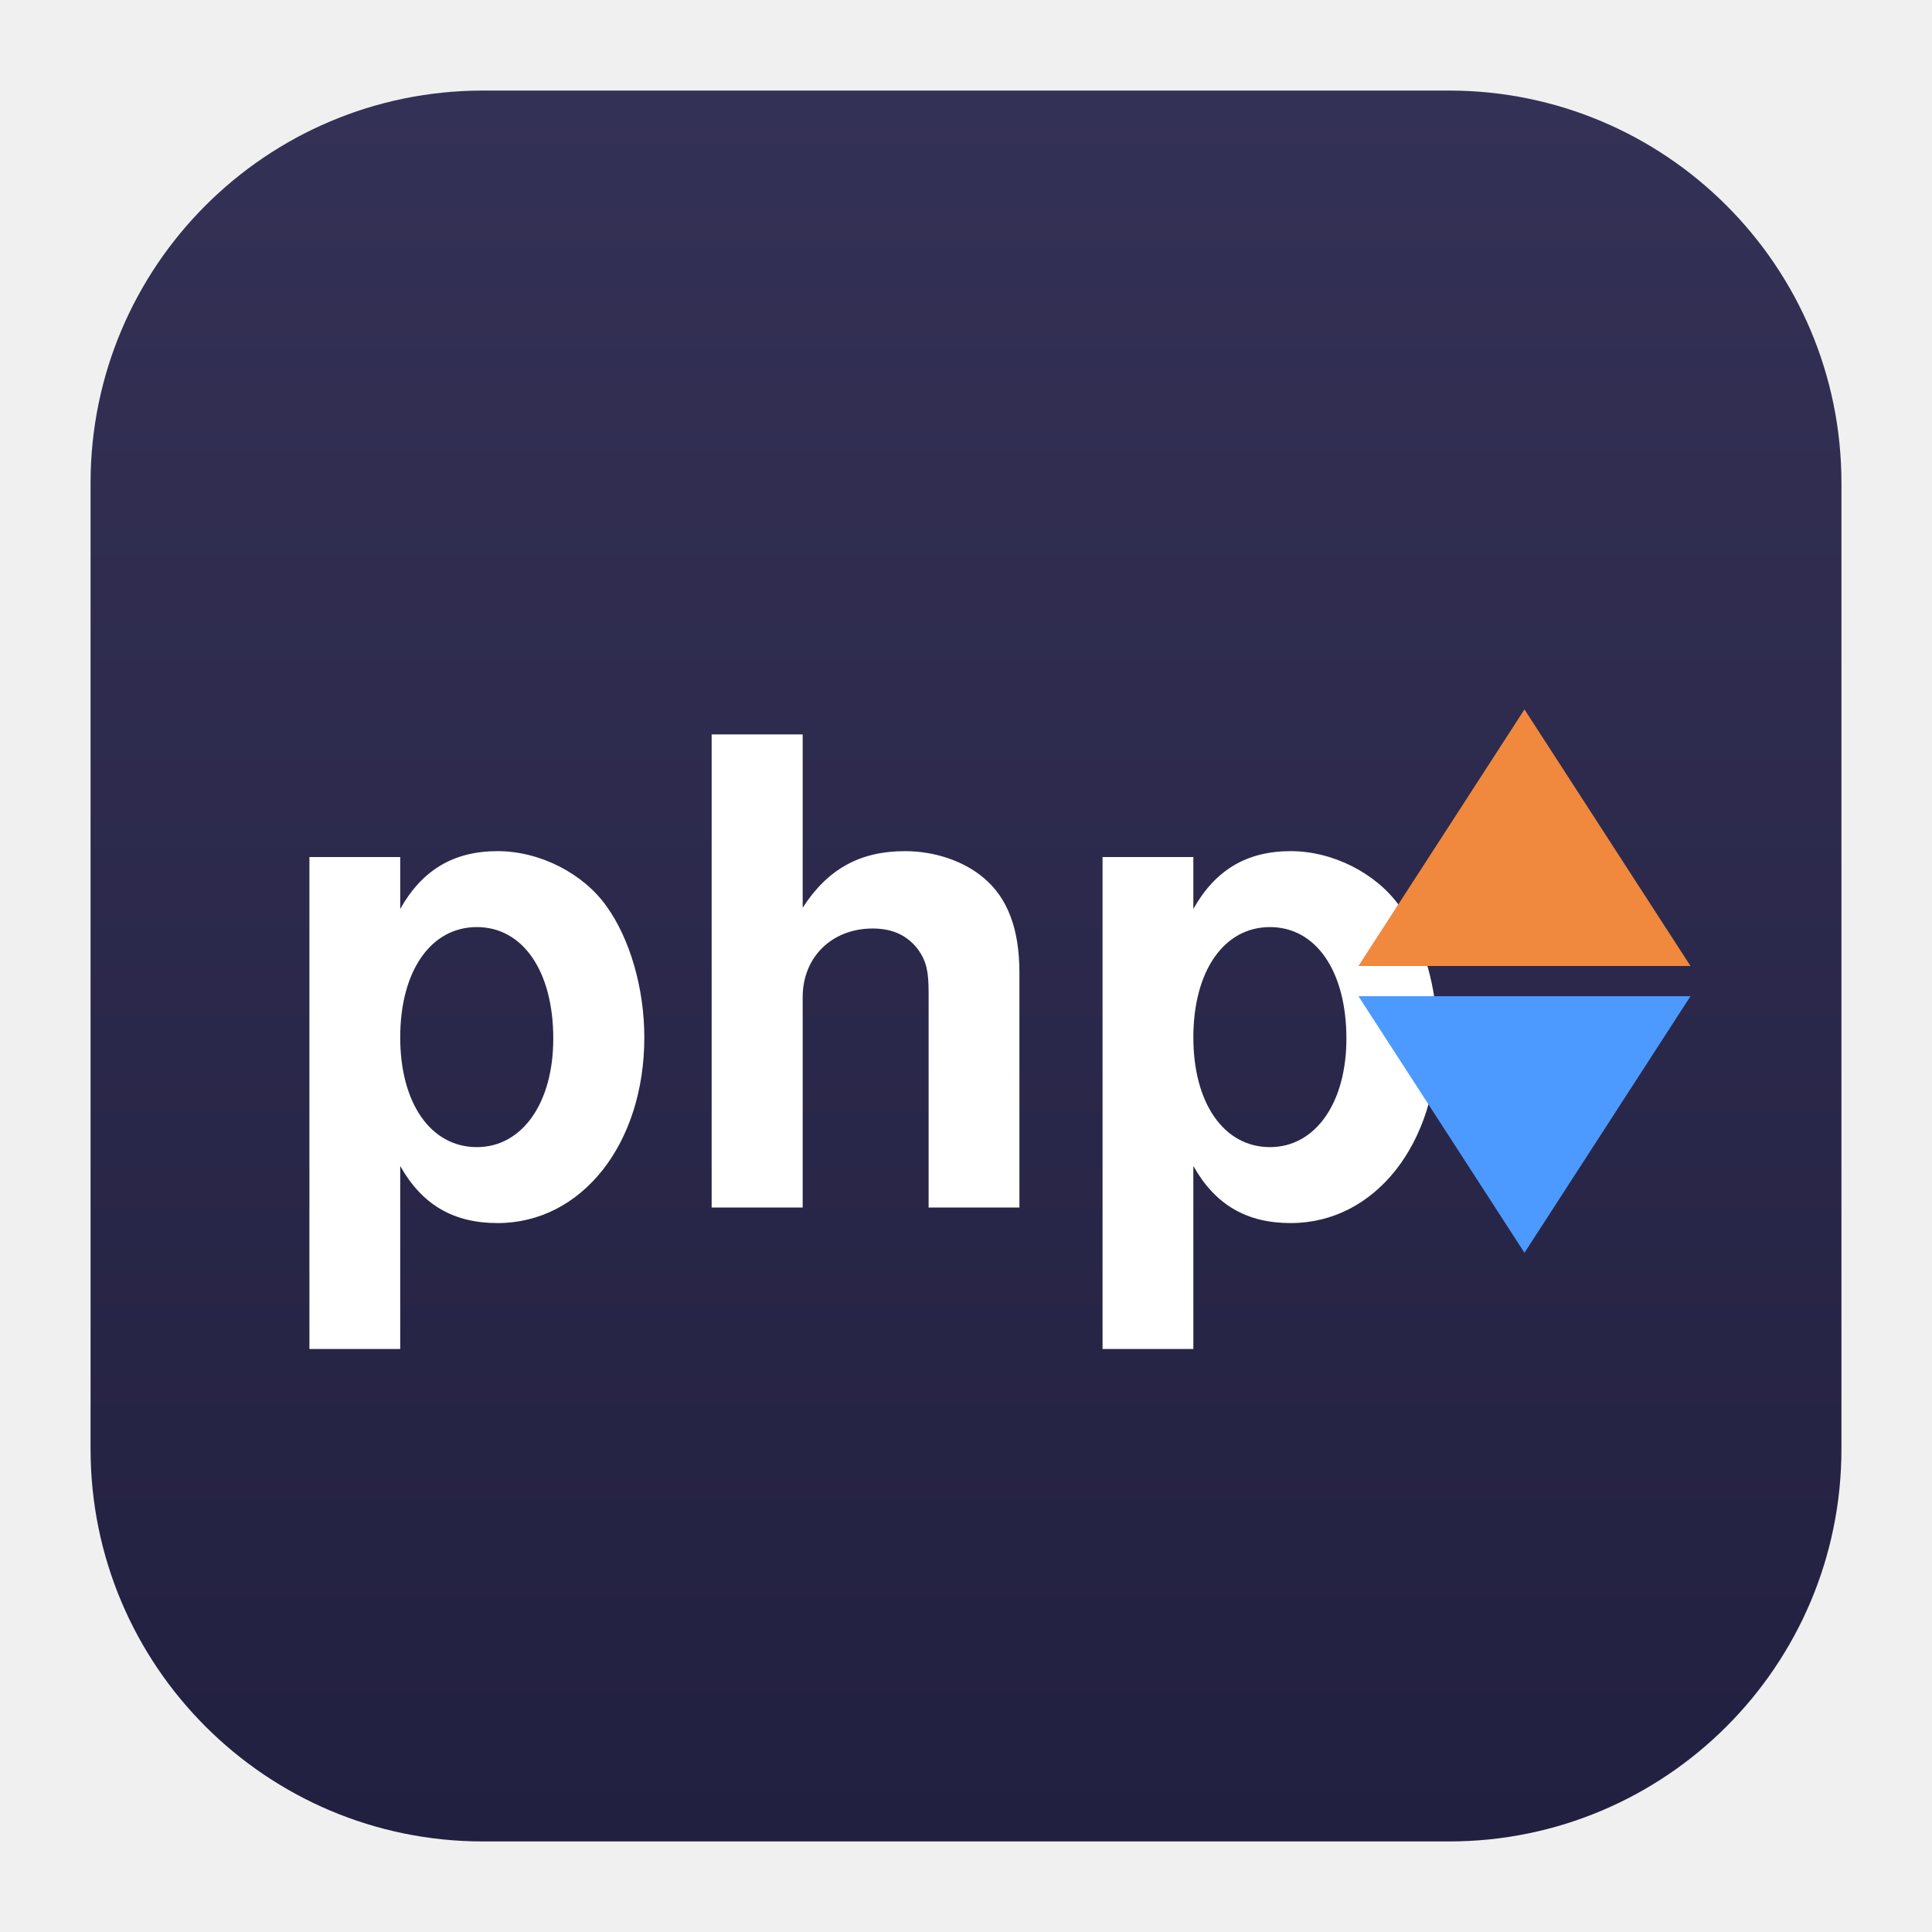
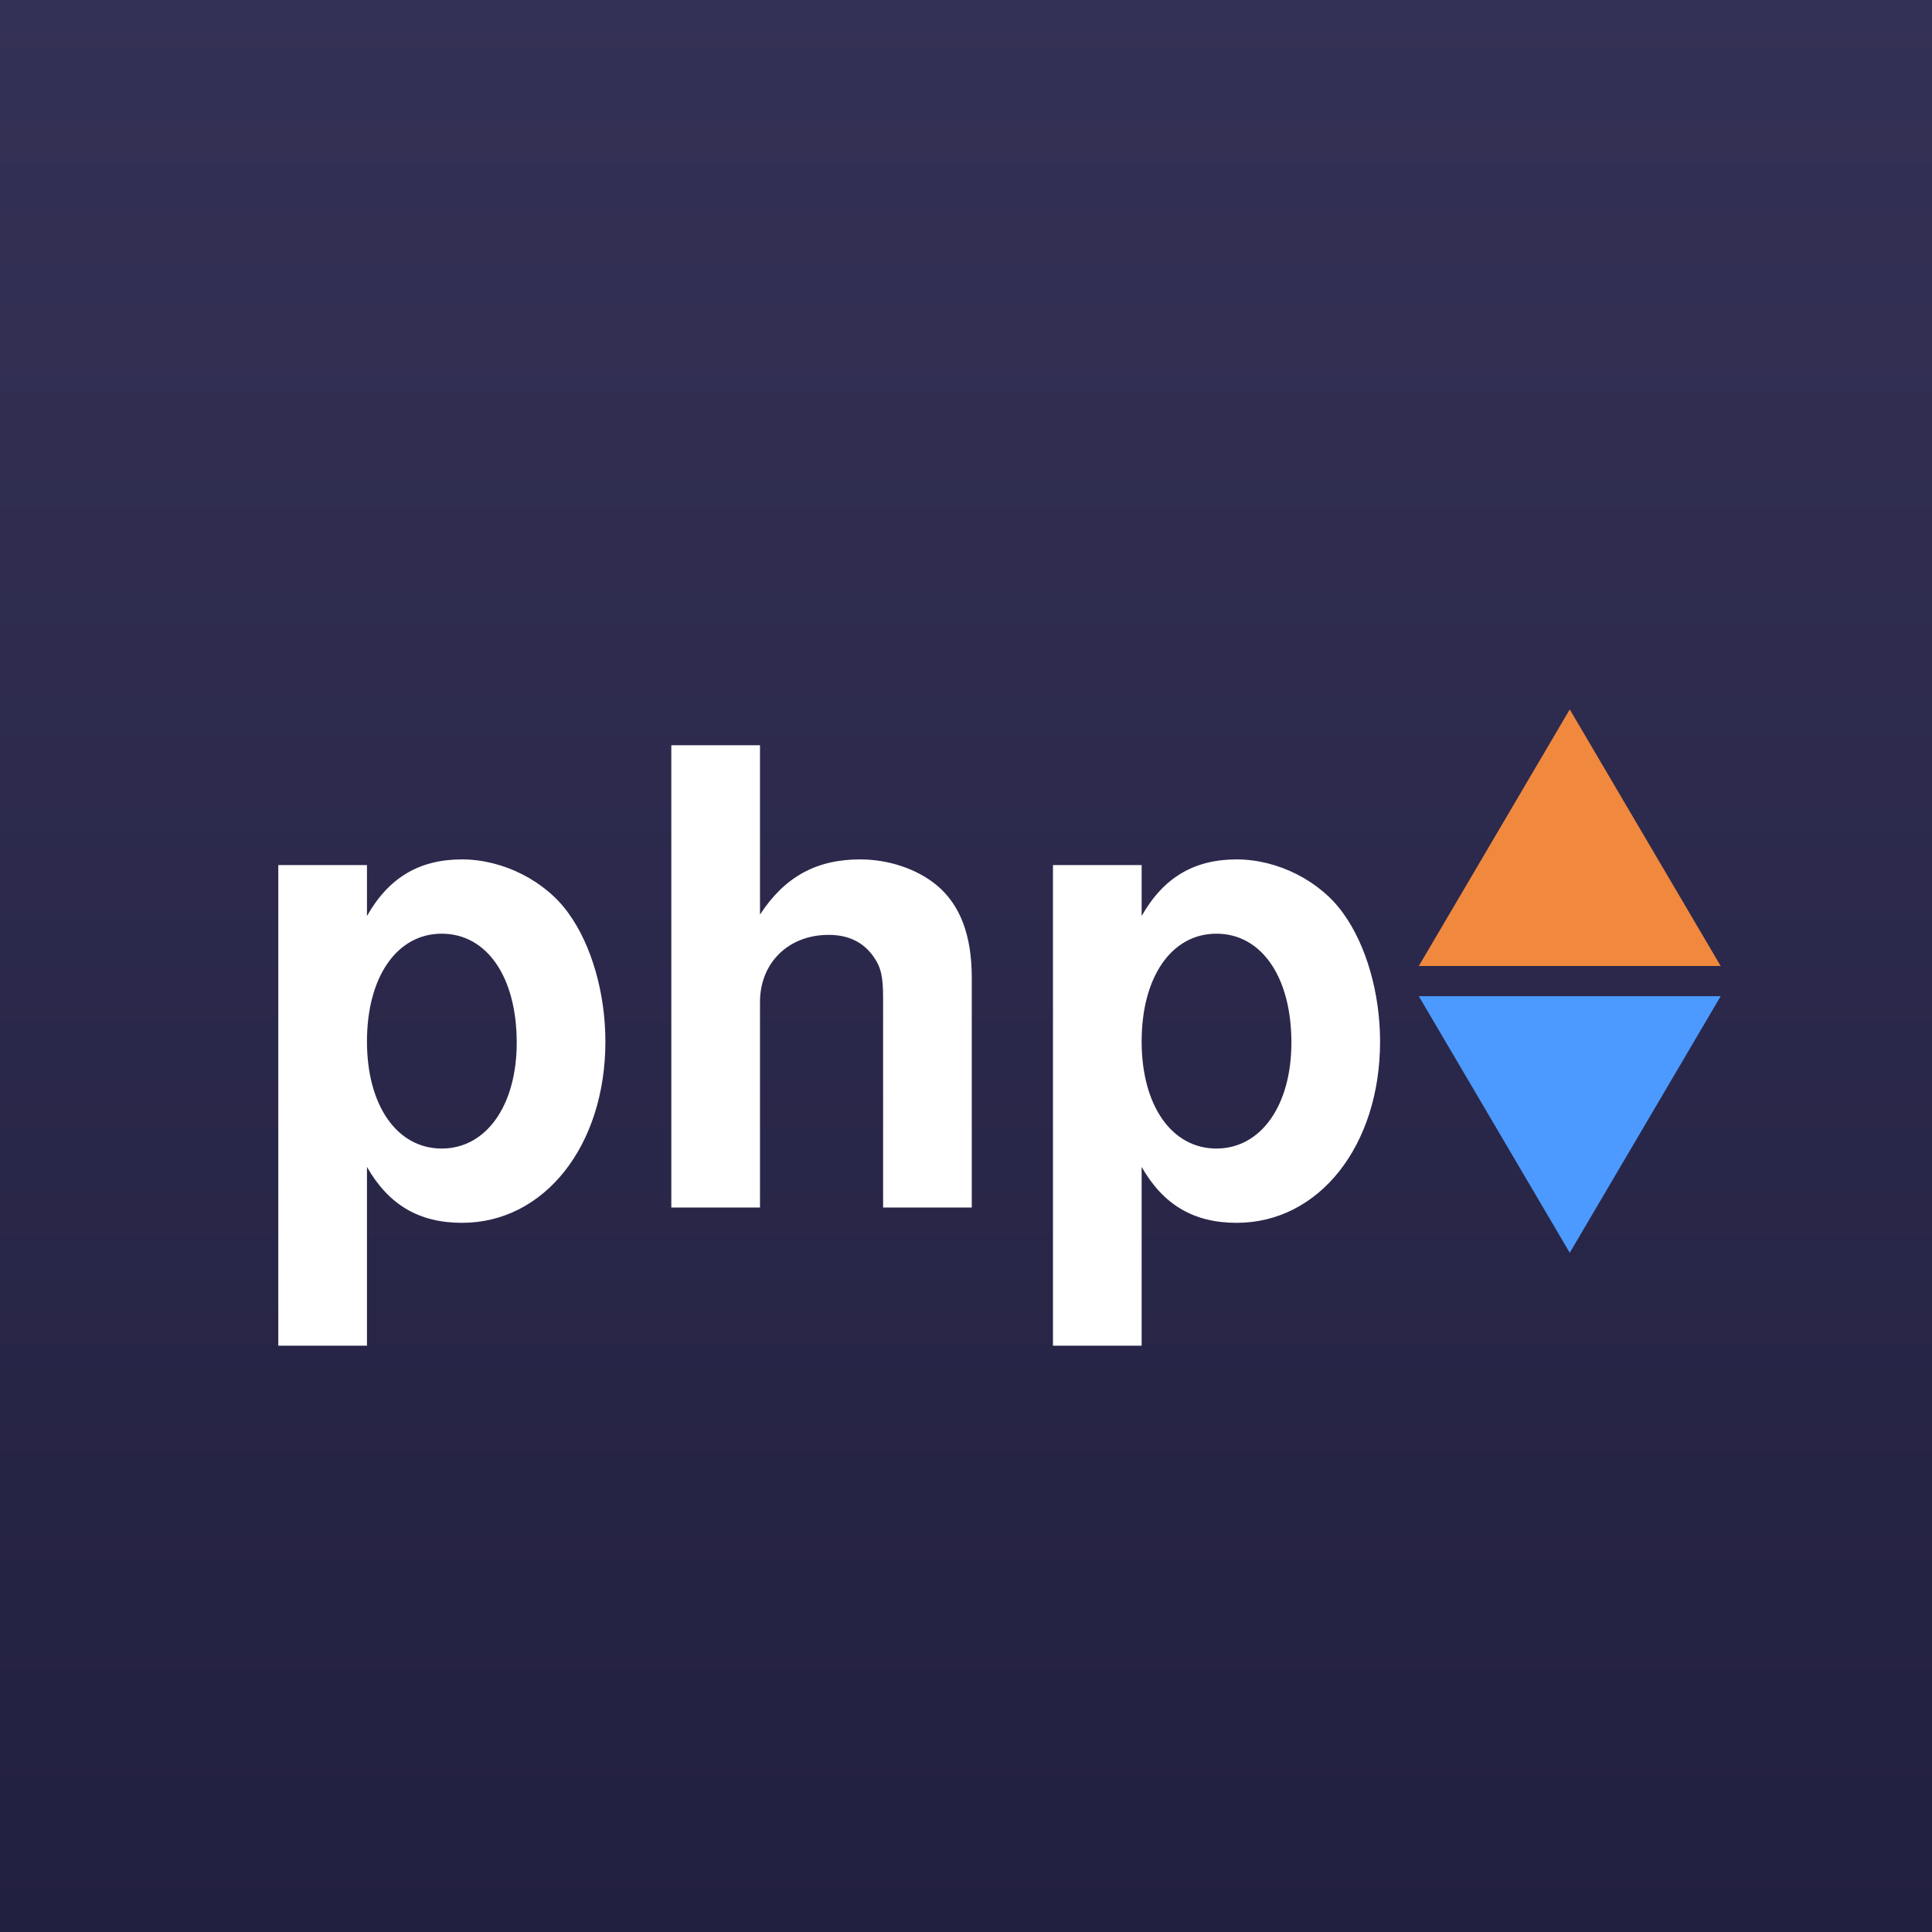
<svg xmlns="http://www.w3.org/2000/svg" width="256" height="256" viewBox="0 0 128 128">
  <defs>
    <linearGradient id="bg" x1="0" y1="0" x2="0" y2="1">
      <stop offset="0" stop-color="#343156" />
      <stop offset="1" stop-color="#222040" />
    </linearGradient>
  </defs>
-   <rect x="6" y="6" width="116" height="116" rx="26" fill="url(#bg)" />
-   <text x="18" y="80" font-family="Helvetica, Arial, sans-serif" font-weight="700" font-size="43" fill="#ffffff">php</text>
-   <path fill="#f0883e" d="M101 47 112 64H90z" />
-   <path fill="#4c9aff" d="M90 66h22L101 83z" />
+   <rect x="0" y="0" width="128" height="128" fill="url(#bg)" />
+   <text x="16" y="80" font-family="Helvetica, Arial, sans-serif" font-weight="700" font-size="42" fill="#ffffff">php</text>
+   <path fill="#f0883e" d="M104 47 114 64H94z" />
+   <path fill="#4c9aff" d="M94 66h20L104 83z" />
</svg>
